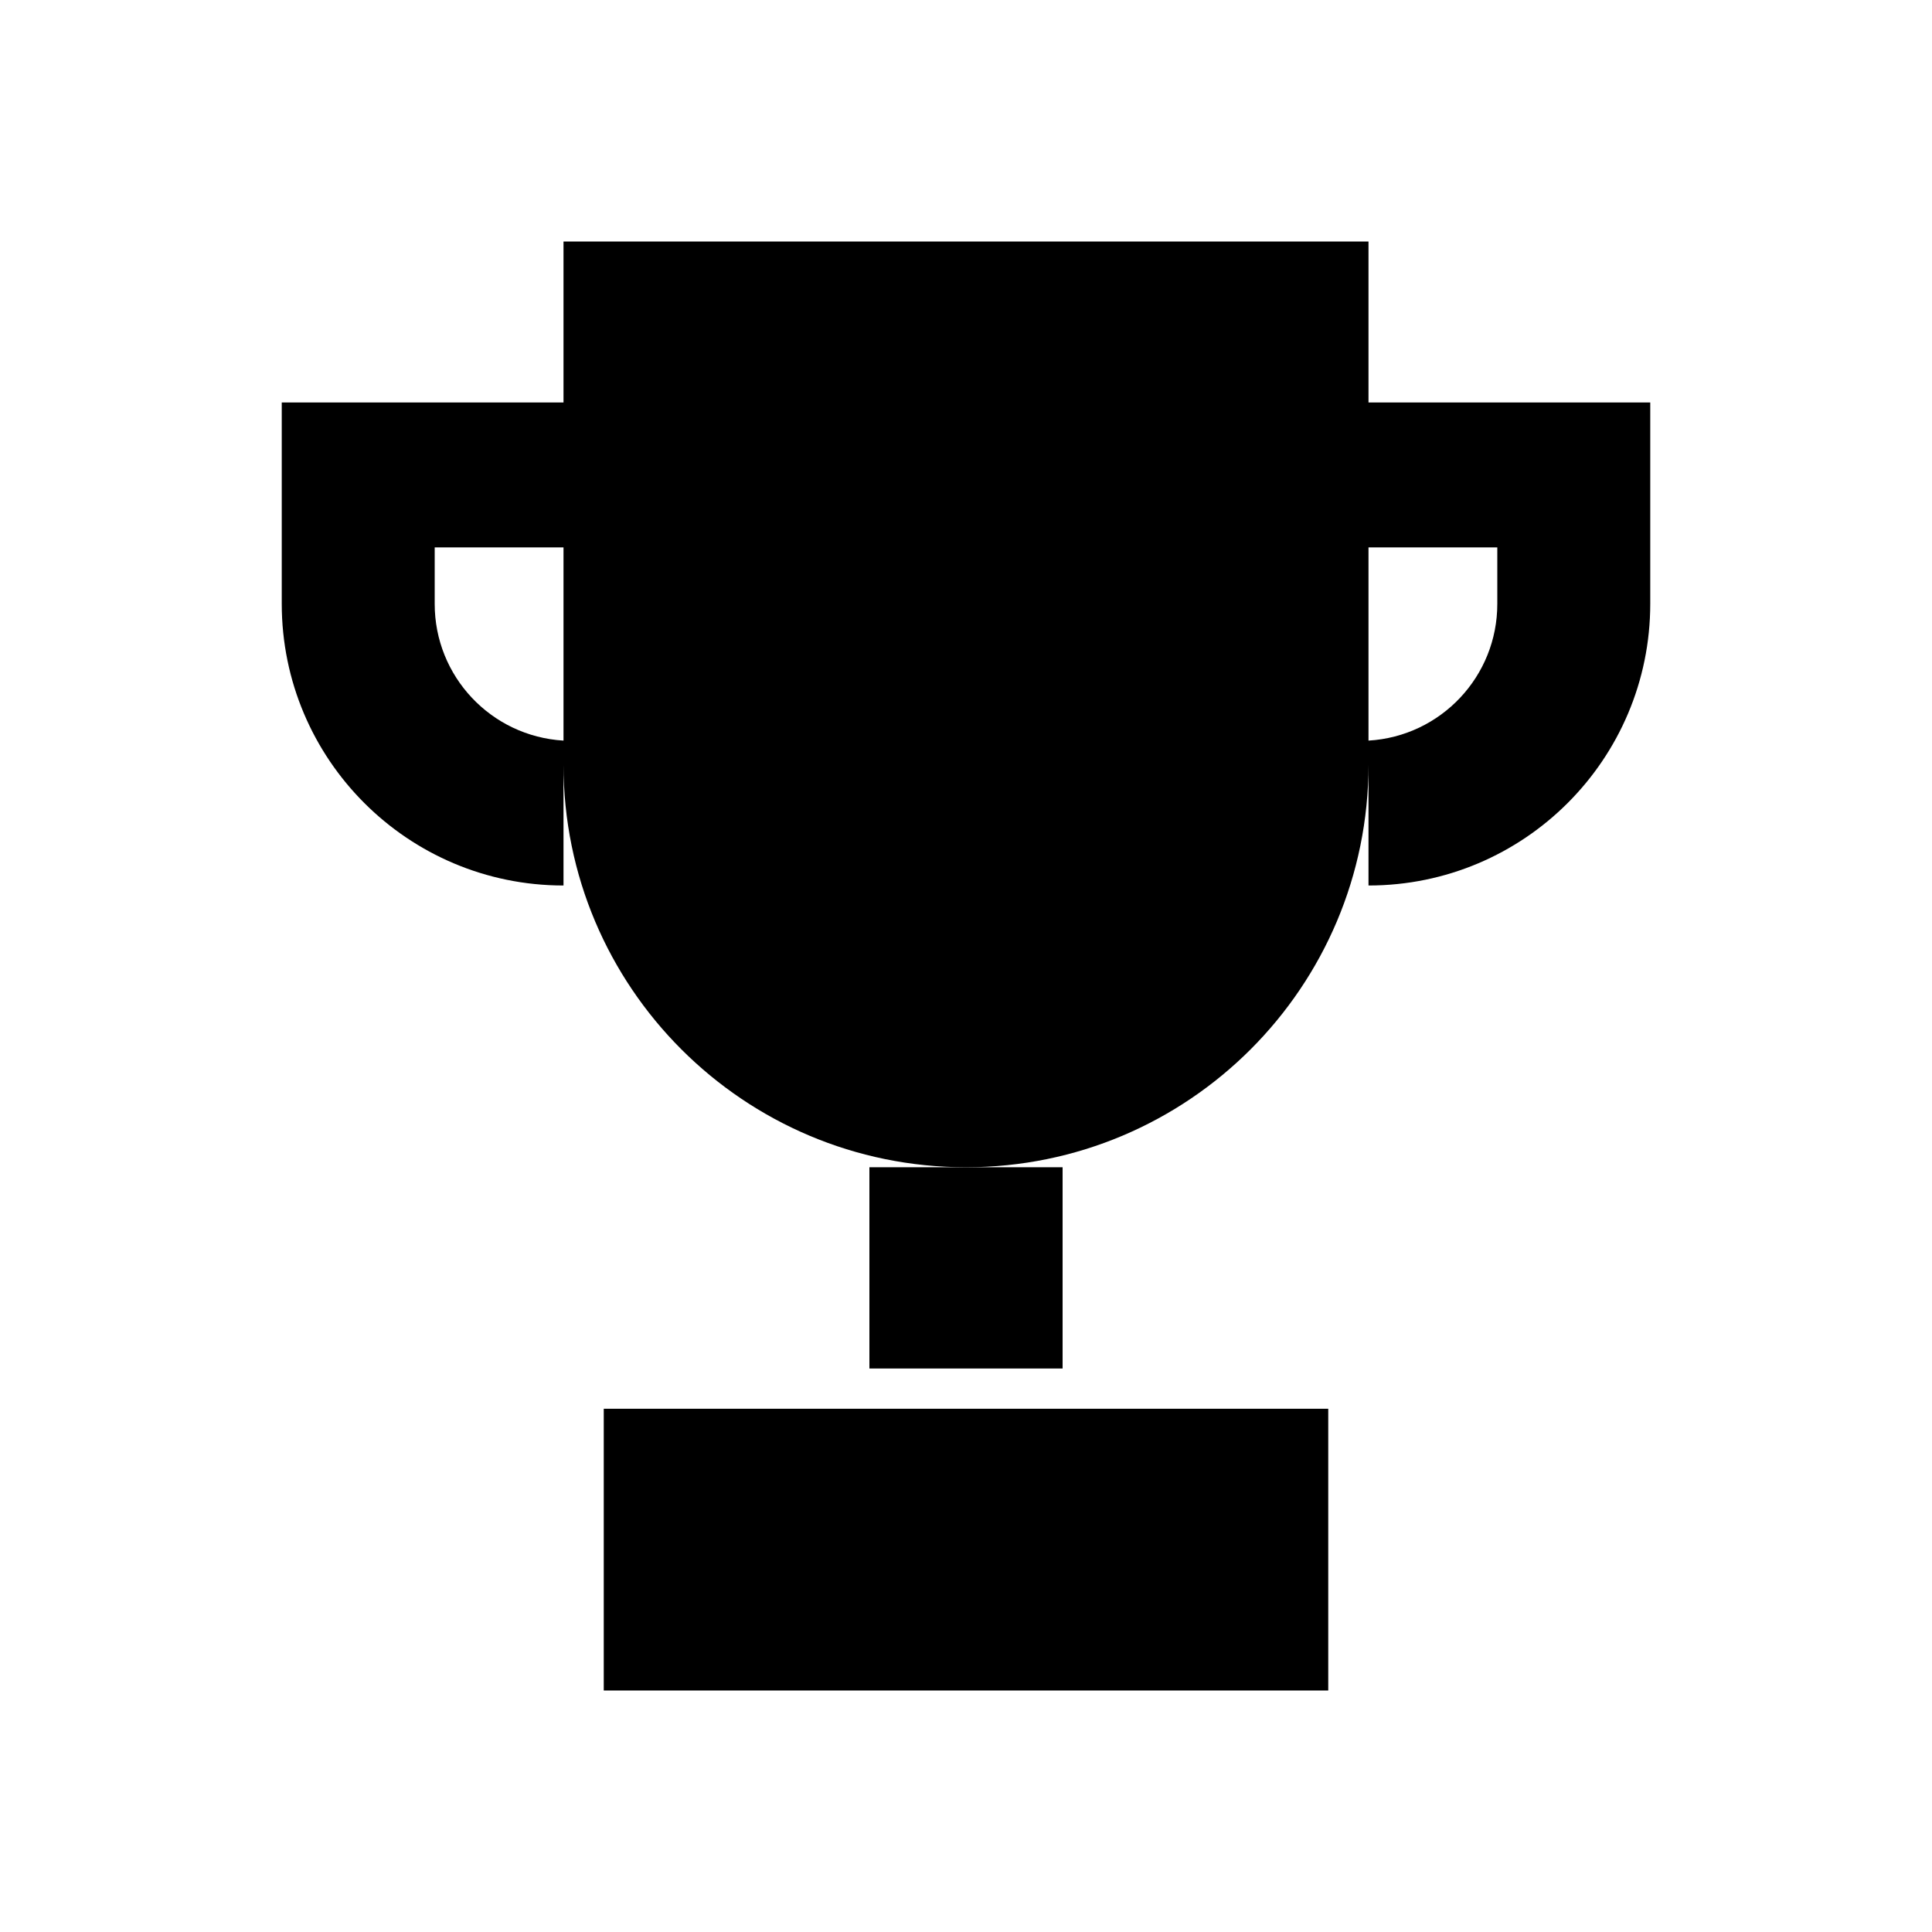
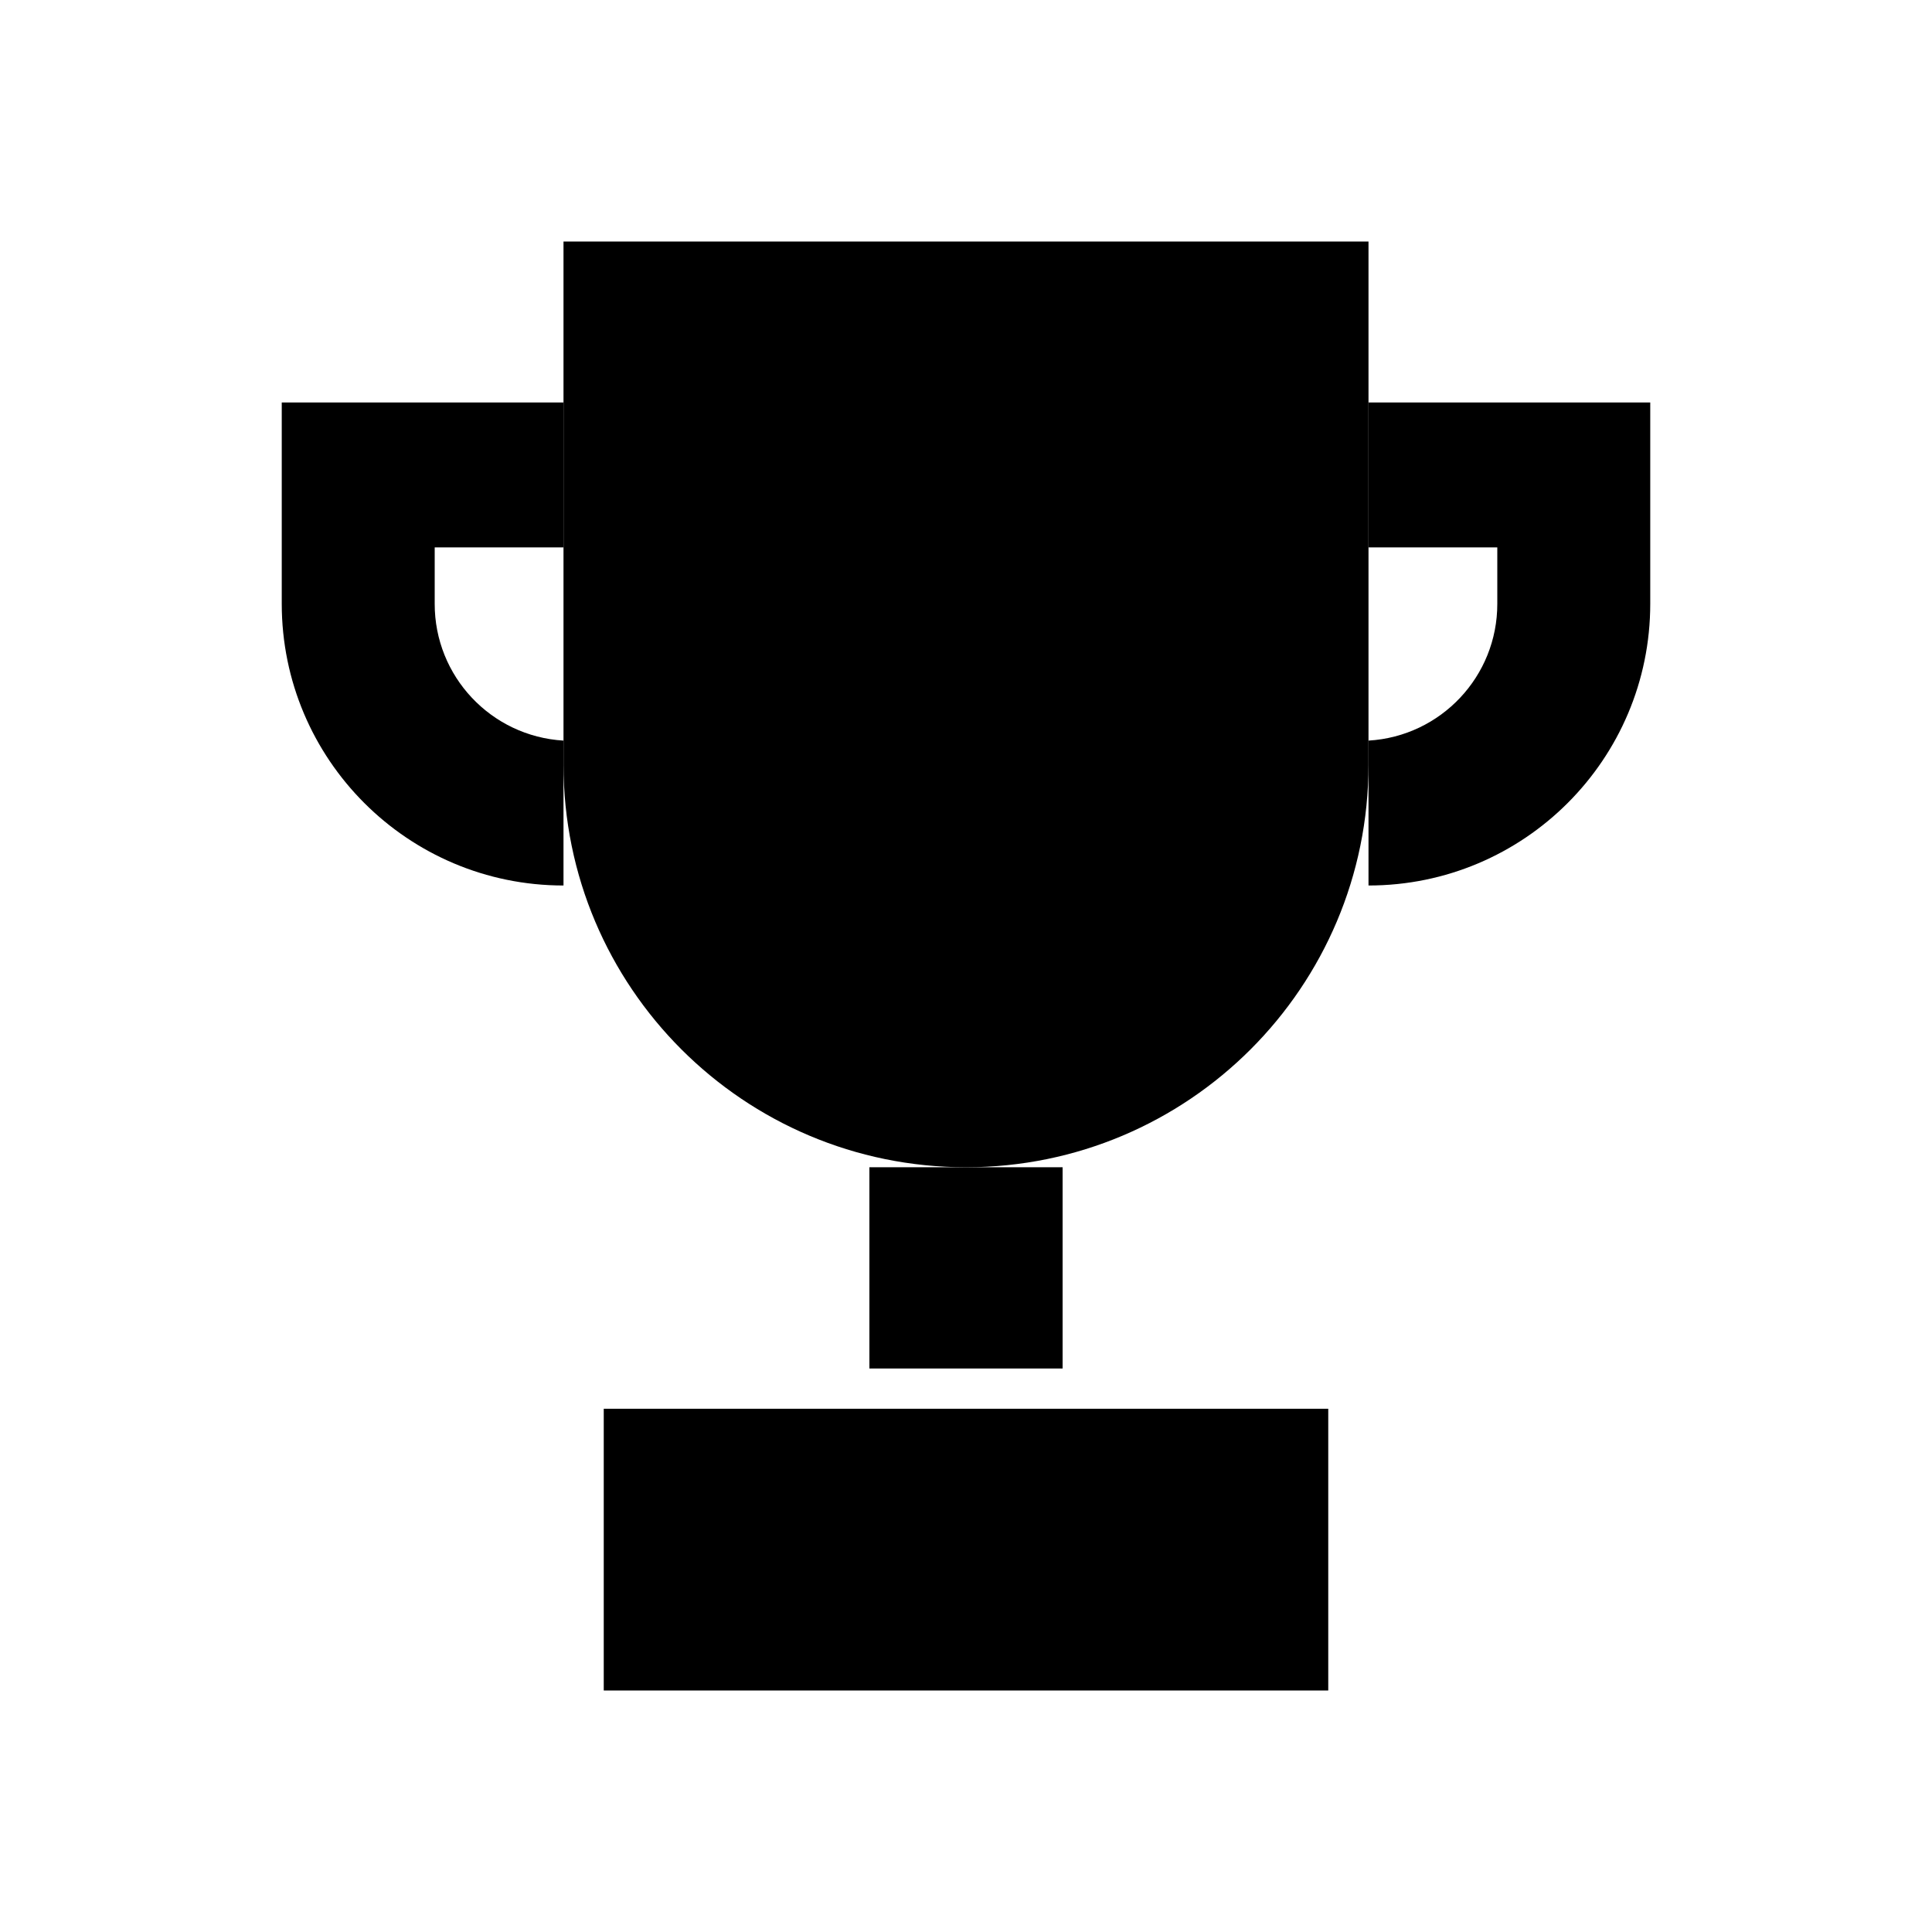
- <svg xmlns="http://www.w3.org/2000/svg" width="24" height="24" fill="currentColor" viewBox="0 0 24 24">
-   <path d="M7 3h10v6.5a5 5 0 0 1-10 0zm0 2H3.5v2.5A3.5 3.5 0 0 0 7 11V9.2a1.7 1.7 0 0 1-1.6-1.7v-.7H7zm10 0h3.5v2.5A3.5 3.5 0 0 1 17 11V9.2a1.7 1.7 0 0 0 1.6-1.7v-.7H17z" />
-   <path d="M10.8 14.5h2.4V17h-2.4zm-3.3 3h9V21h-9z" />
+ <svg xmlns="http://www.w3.org/2000/svg" viewBox="0 0 24 24" width="24" height="24" fill="currentColor">
+   <path d="M7 3h10v6.5a5 5 0 0 1-10 0z" />
+   <path d="M7 5H3.5v2.5A3.5 3.5 0 0 0 7 11V9.2a1.7 1.7 0 0 1-1.6-1.7V6.8H7zM17 5h3.5v2.5A3.5 3.5 0 0 1 17 11V9.2a1.7 1.7 0 0 0 1.6-1.7V6.8H17z" />
+   <path d="M10.8 14.5h2.4V17h-2.4zM7.5 17.5h9V21h-9z" />
</svg>
